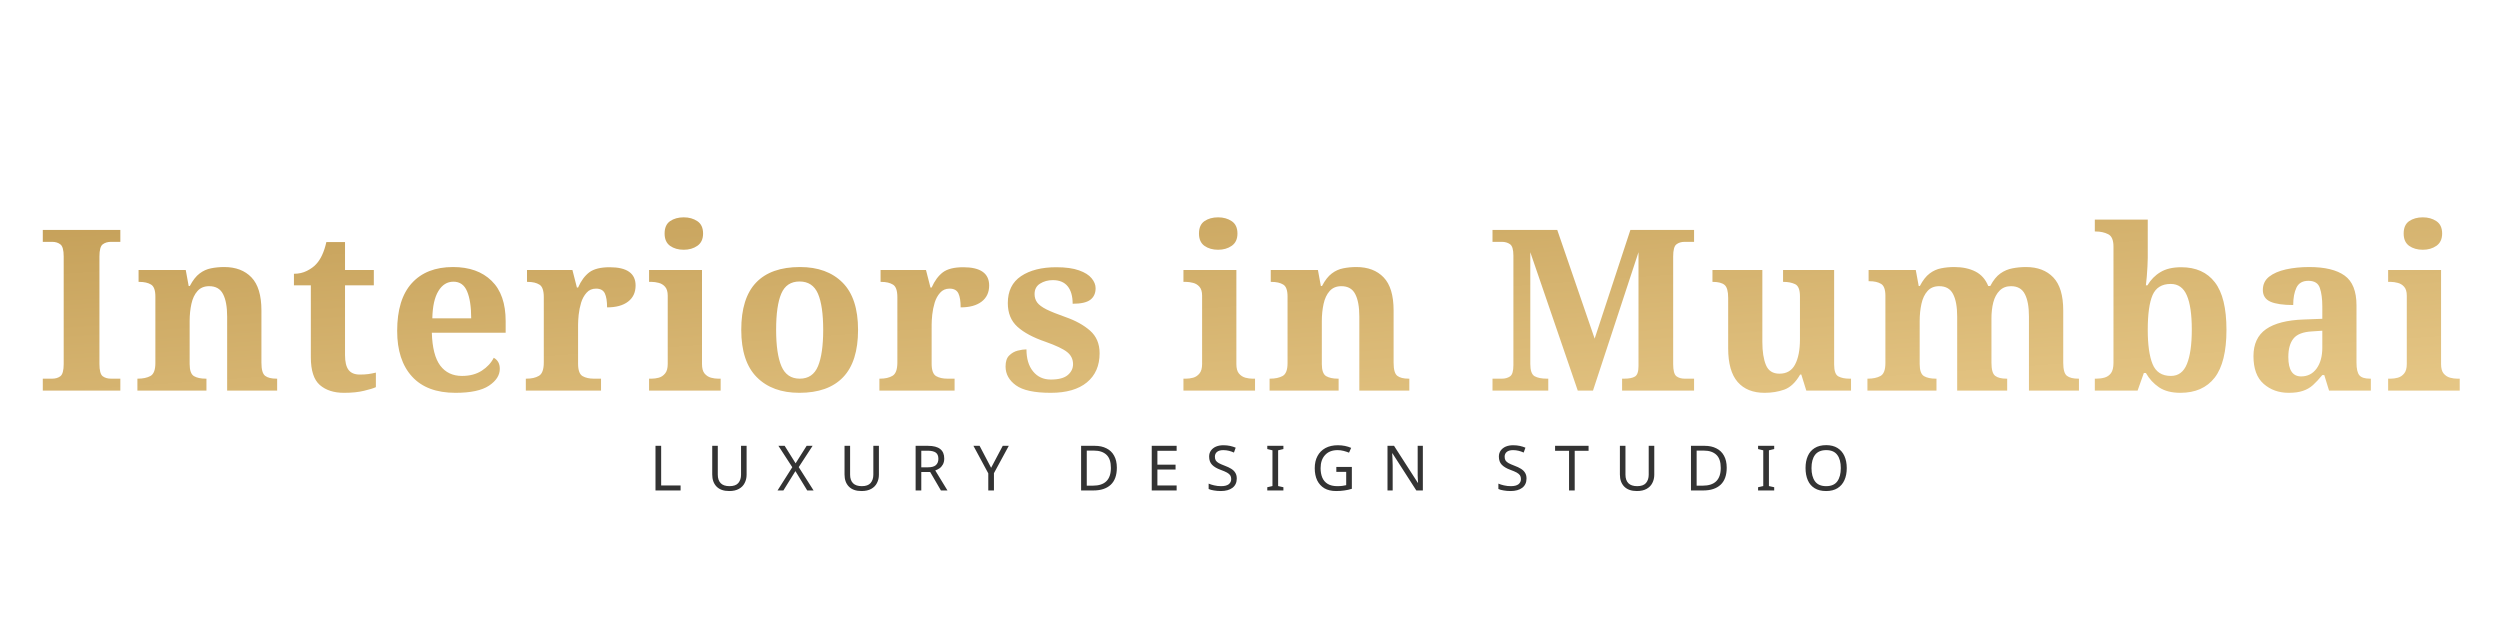
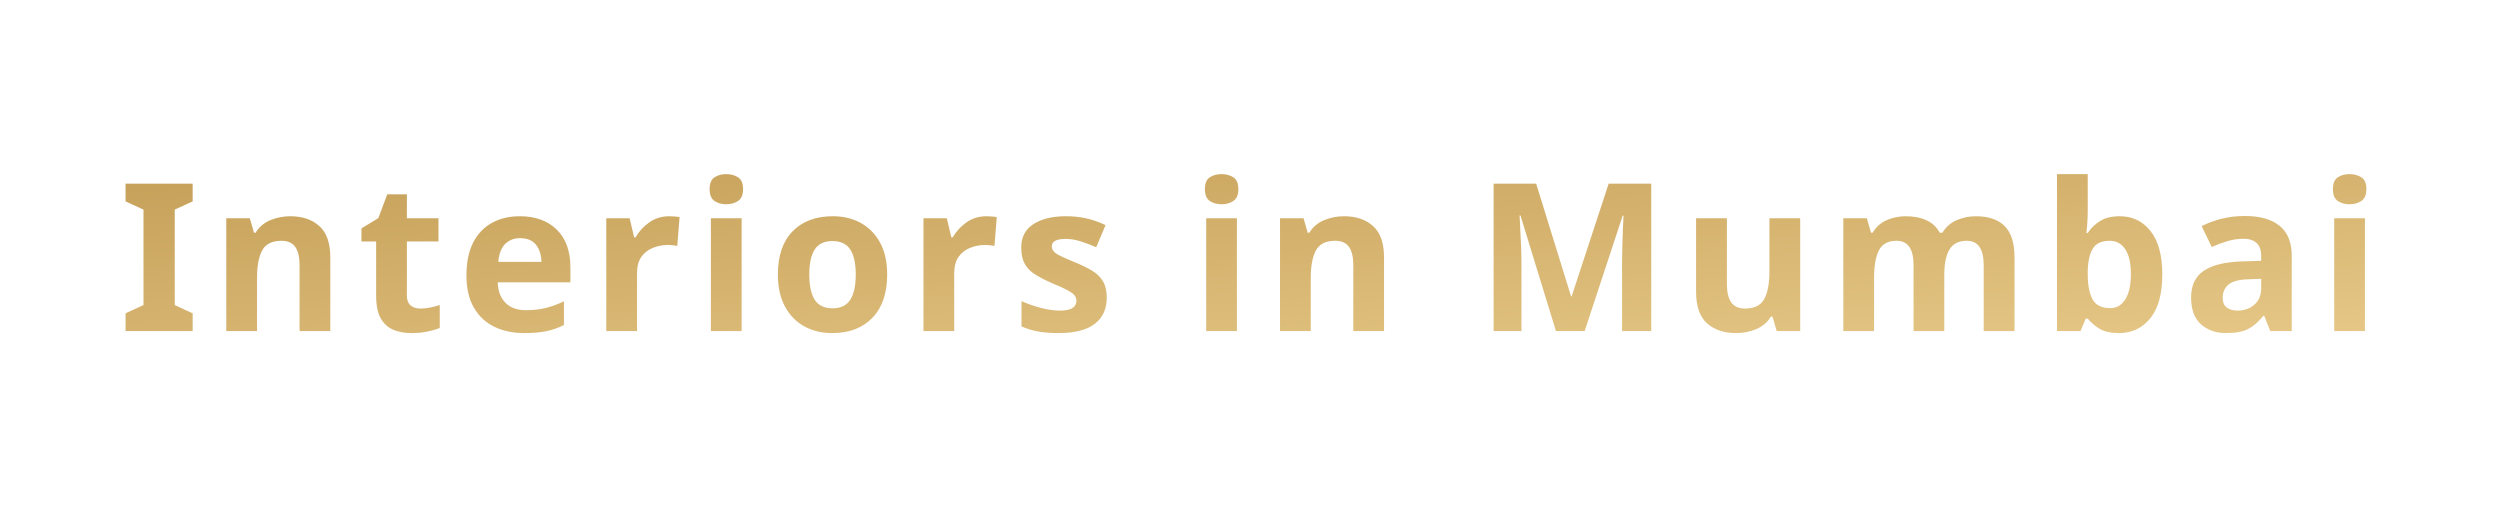
- <svg xmlns="http://www.w3.org/2000/svg" viewBox="0 0 400 100">
+ <svg xmlns="http://www.w3.org/2000/svg" viewBox="0 0 460 95" aria-hidden="true" role="img">
  <defs>
    <linearGradient id="goldGradient" x1="0%" y1="0%" x2="100%" y2="100%">
      <stop offset="0%" style="stop-color:#C5A059;stop-opacity:1" />
      <stop offset="100%" style="stop-color:#E6C786;stop-opacity:1" />
    </linearGradient>
  </defs>
-   <rect width="400" height="100" fill="transparent" />
-   <text x="50%" y="50%" dominant-baseline="middle" text-anchor="middle" font-family="serif" font-size="36" fill="url(#goldGradient)" font-weight="bold" letter-spacing="1">
+   <rect width="460" height="95" fill="transparent" />
+   <text x="50%" y="50%" dominant-baseline="middle" text-anchor="middle" font-family="Montserrat, sans-serif" font-size="38" fill="url(#goldGradient)" font-weight="700" letter-spacing="2">
    Interiors in Mumbai
  </text>
-   <text x="50%" y="75%" dominant-baseline="middle" text-anchor="middle" font-family="sans-serif" font-size="10" fill="#333" letter-spacing="4">
-     LUXURY DESIGN STUDIO
-   </text>
</svg>
